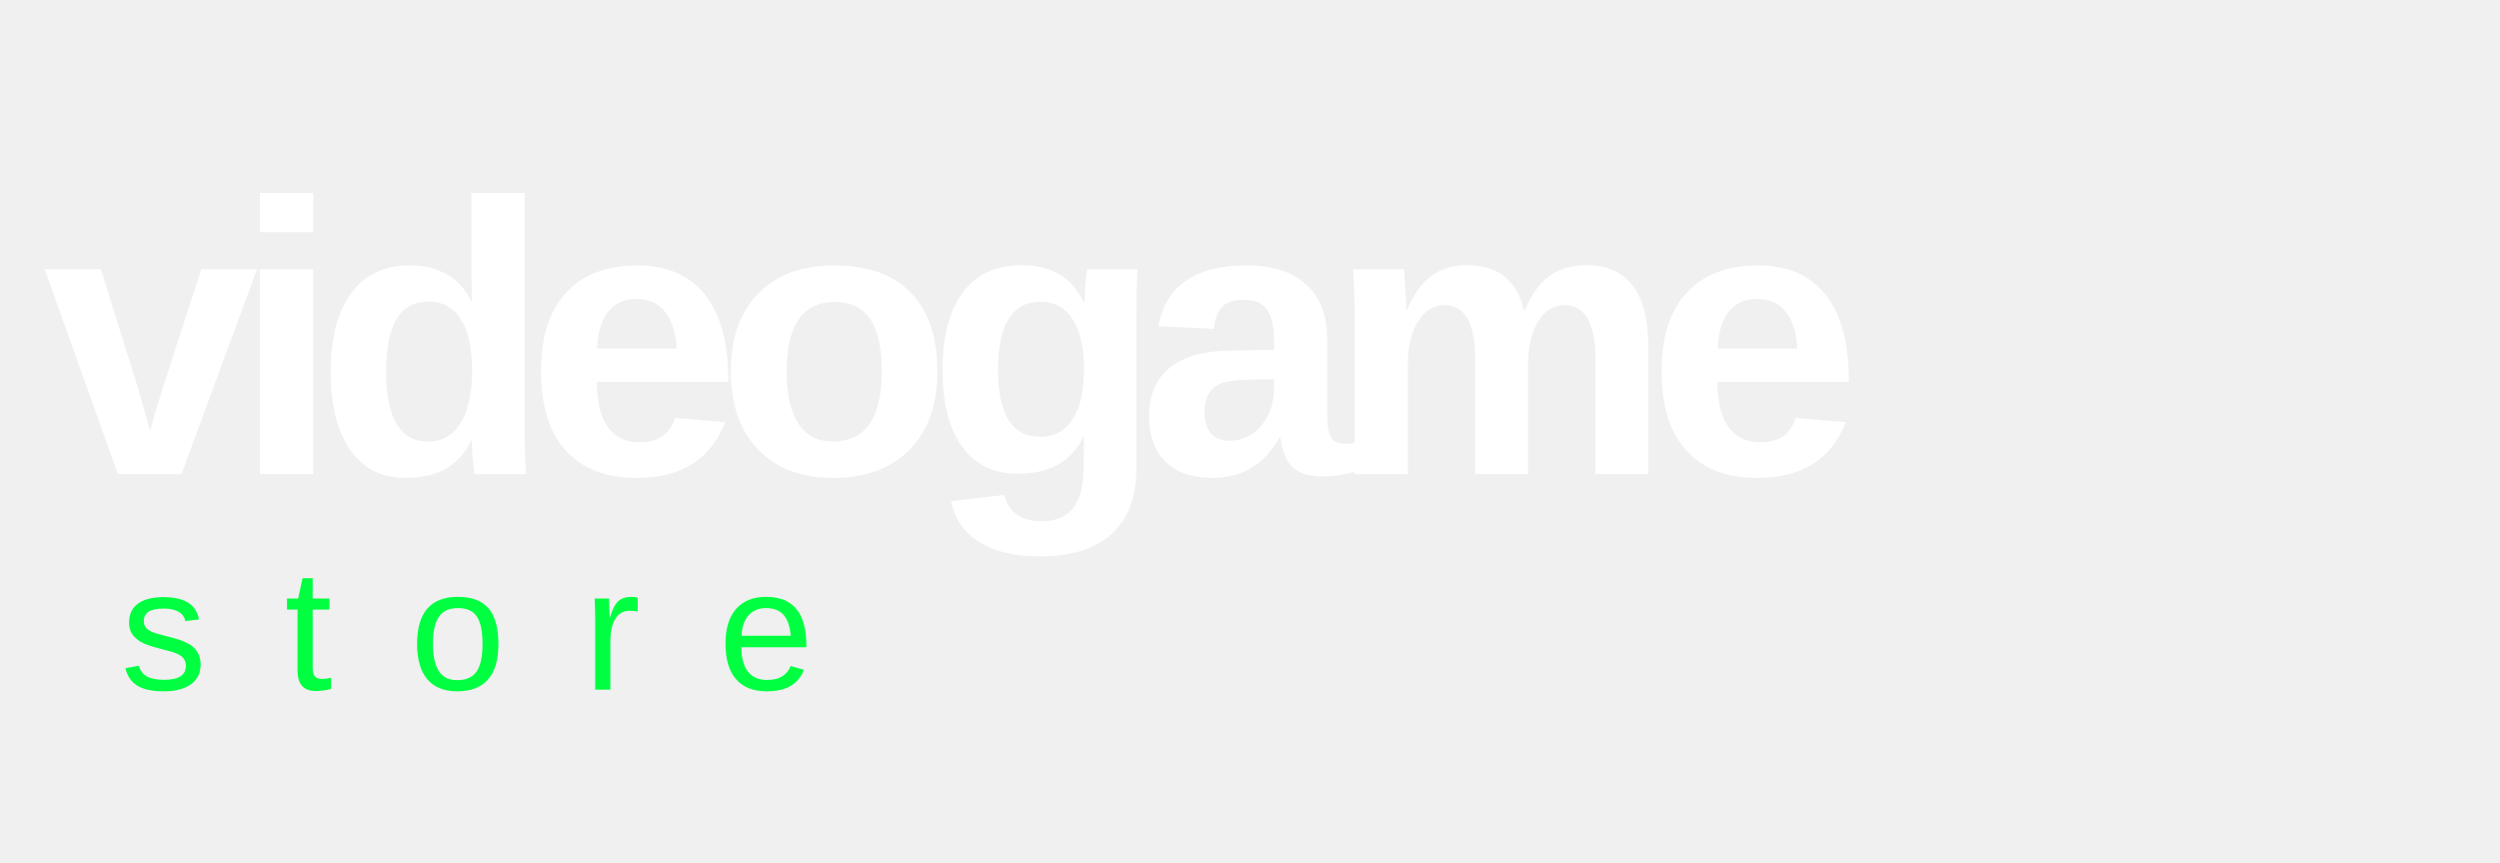
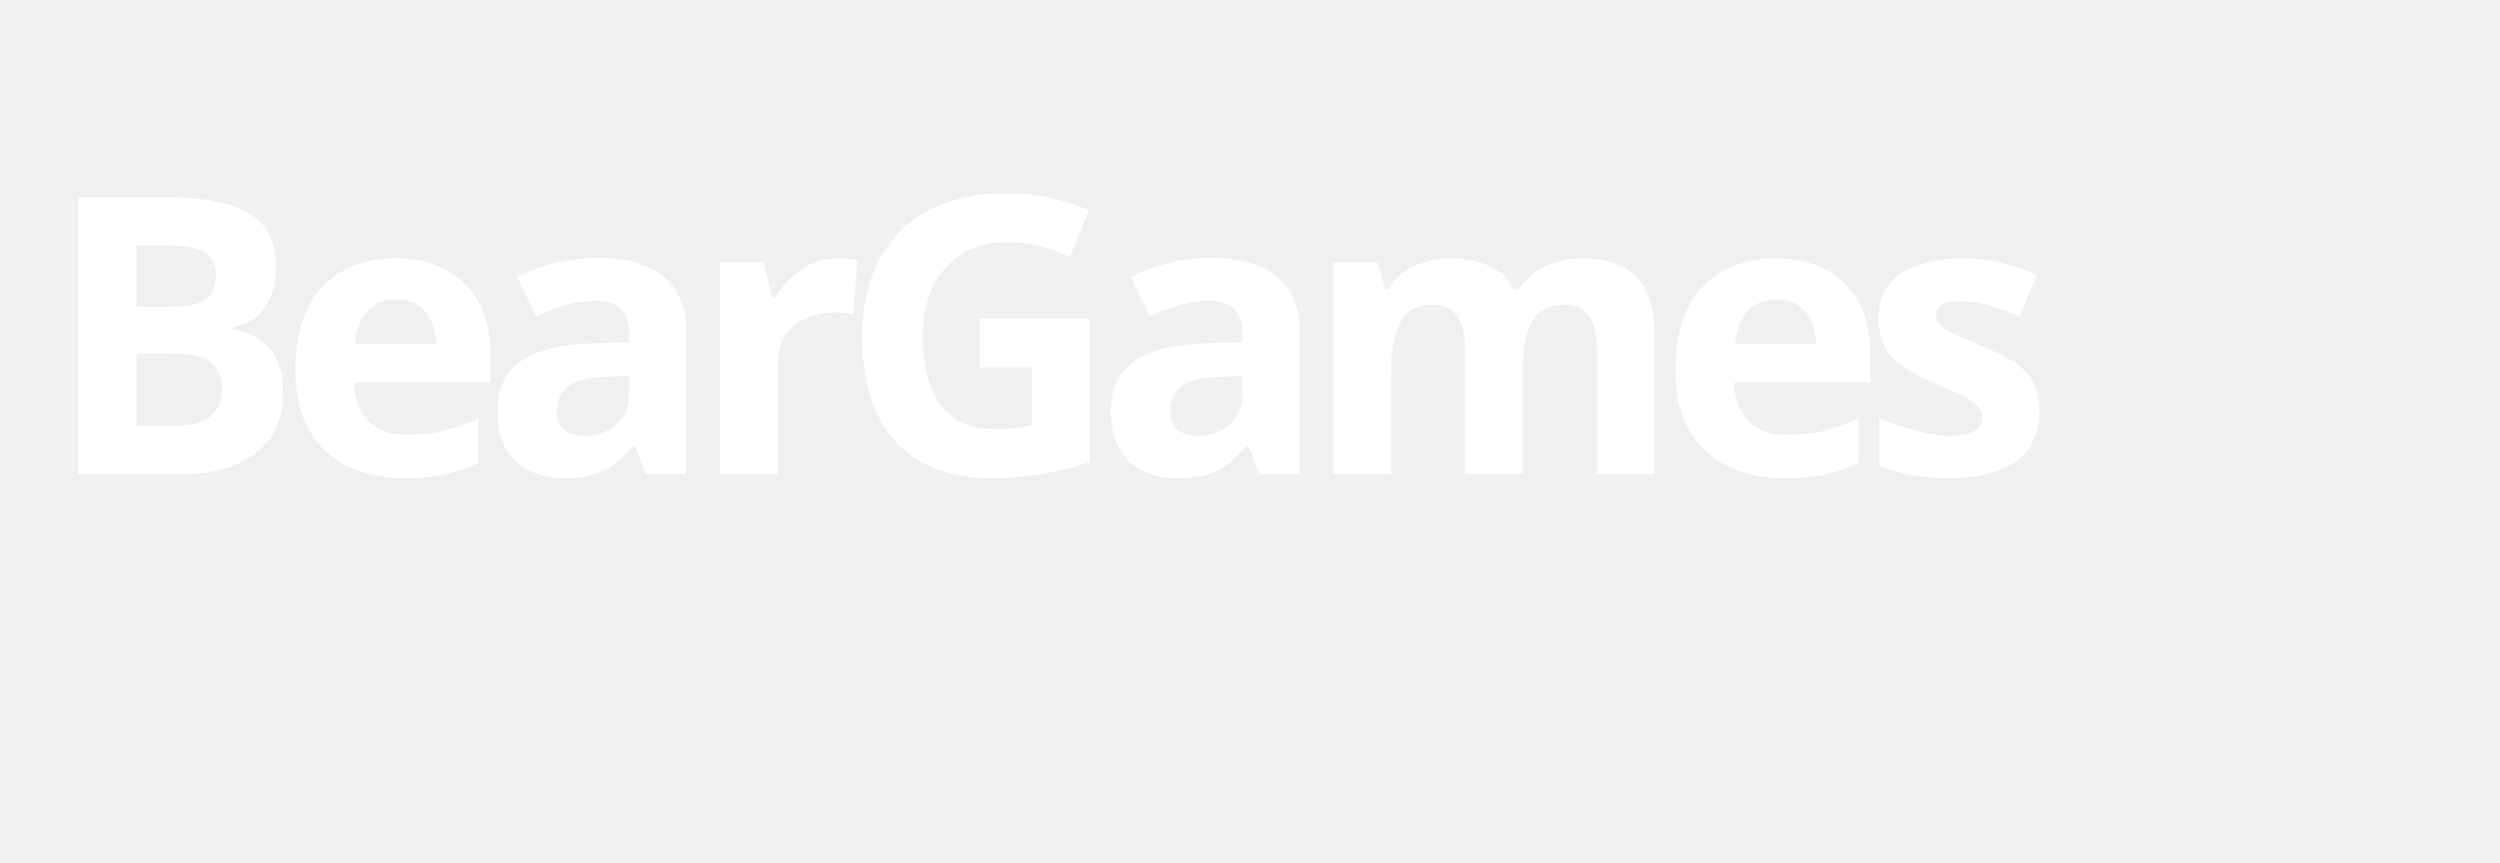
<svg xmlns="http://www.w3.org/2000/svg" viewBox="0 0 580 200">
  <style>
    .easy-text {
-       font-family: 'Helvetica Neue', Arial, sans-serif;
+       font-family:  "Rockwell";
      font-size: 90px;
      font-weight: 700;
      fill: #ffffff;
      letter-spacing: -6px;
-       text-shadow: 0 0 10px #00ff41;
+       text-shadow: 0 0 10px #41d2ec;
    }
    .shop-text {
-       font-family: 'Helvetica Neue', Arial, sans-serif;
+       font-family: "Brush Script MT", cursive;
      font-size: 40px;
      font-weight: 300;
-       fill: #00ff41;
-       letter-spacing: 18px;
+       fill: #41d2ec;
+       letter-spacing: 4x;
    }
  </style>
-   <text x="10" y="110" class="easy-text">videogame</text>
-   <text x="28" y="160" class="shop-text">store</text>
+   <text x="10" y="110" class="easy-text">BearGames</text>
+   <text x="28" y="160" class="shop-text" />
</svg>
